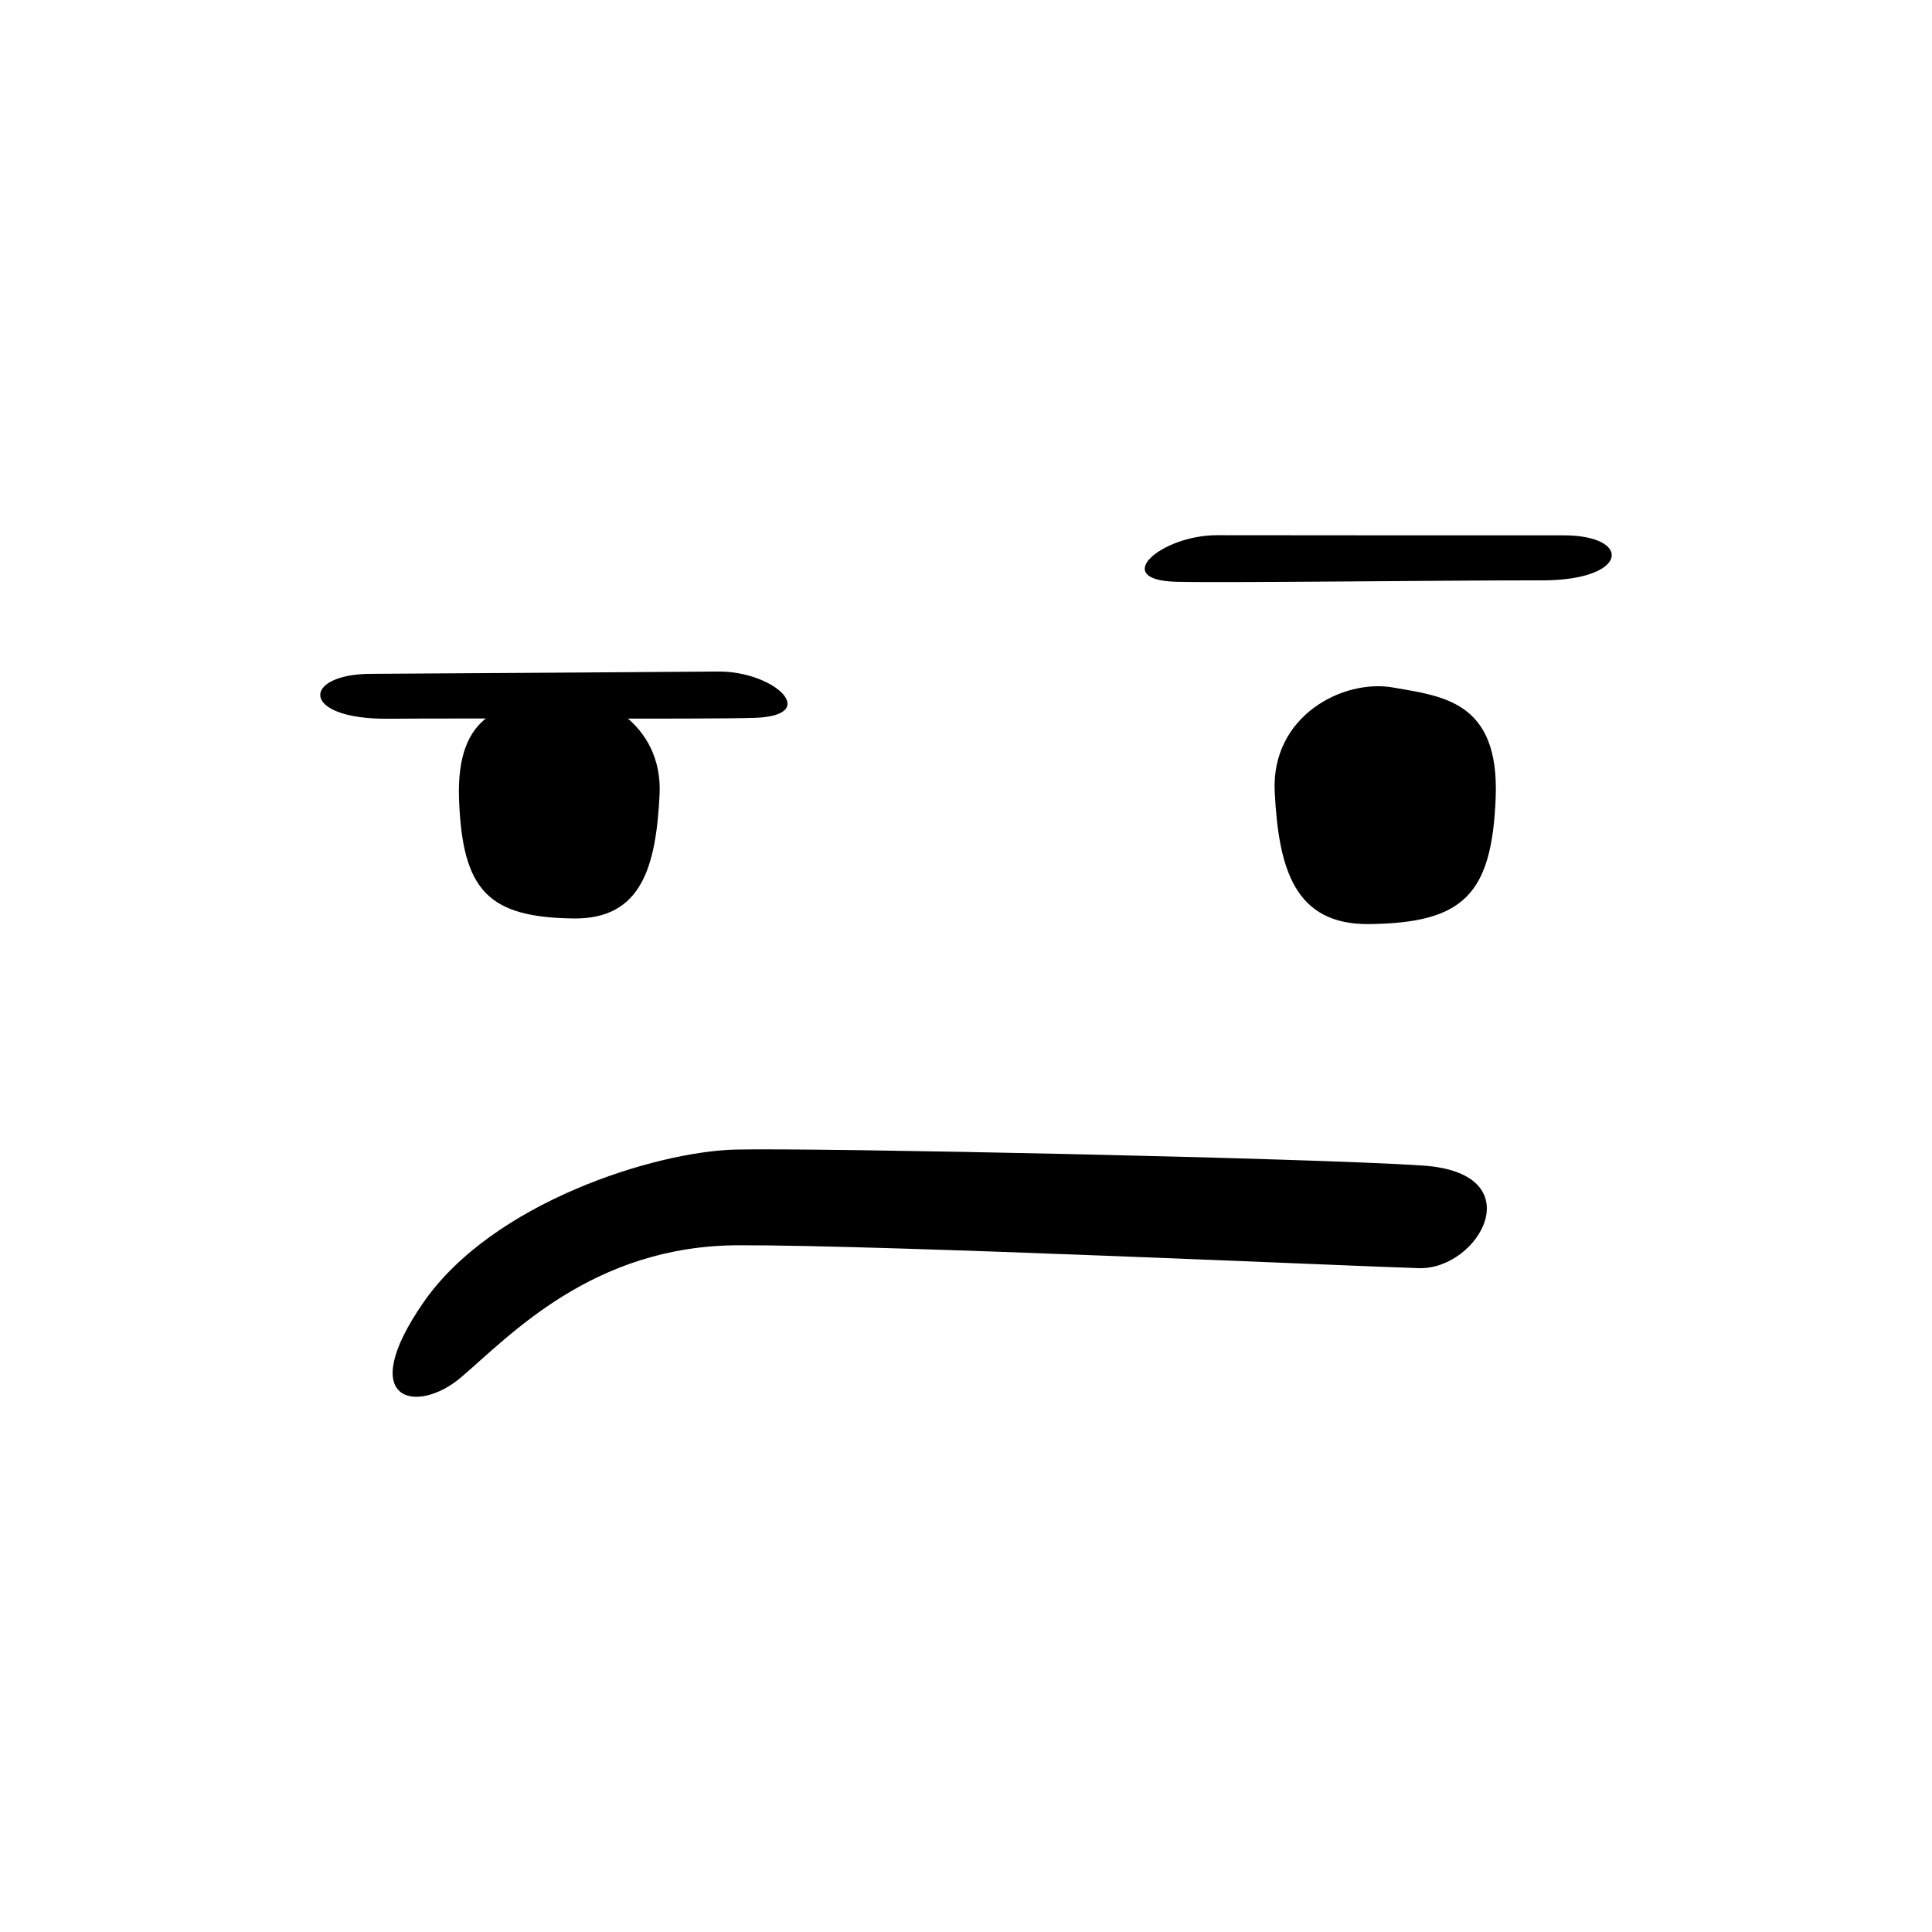
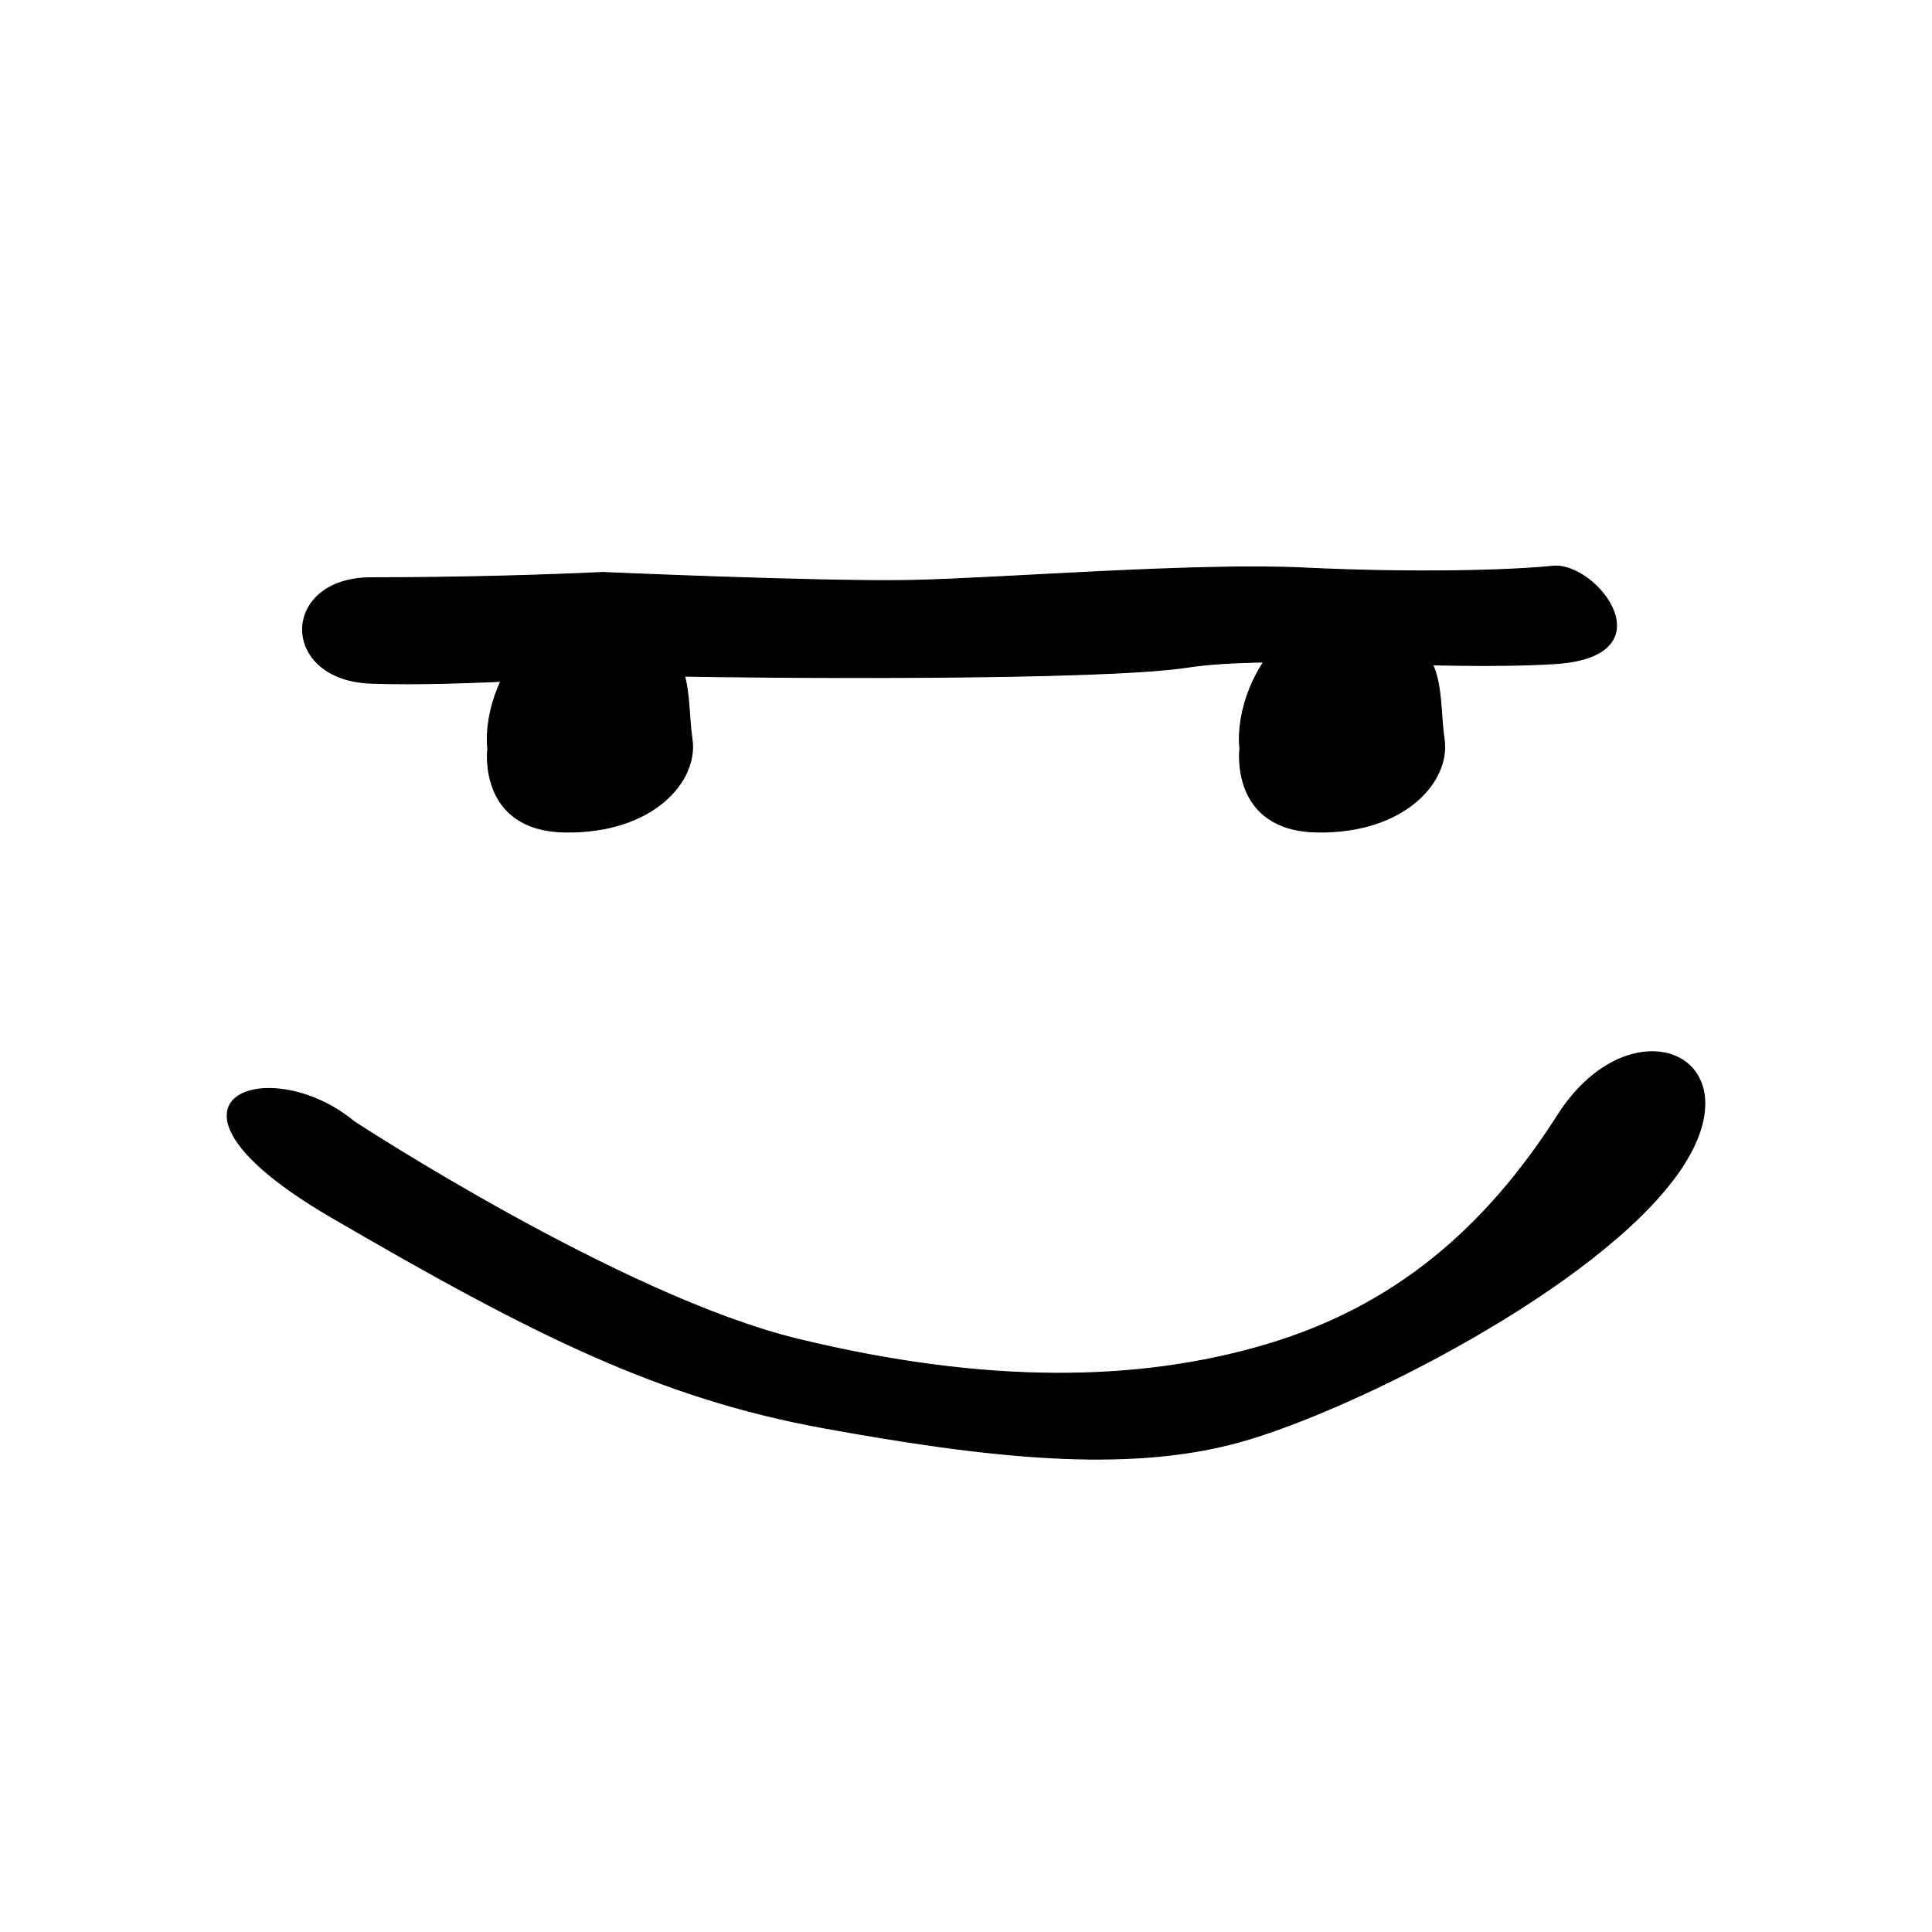
- <svg xmlns="http://www.w3.org/2000/svg" width="100%" height="100%" viewBox="0 0 2100 2100" version="1.1" xml:space="preserve" style="fill-rule:evenodd;clip-rule:evenodd;stroke-linejoin:round;stroke-miterlimit:2;">
-   <g transform="matrix(-0.907499,0,0,0.938528,1158.21,220.081)">
-     <path d="M589.336,829.216C691.349,827.891 722.169,797.336 726.42,692.132C730.67,586.928 669.036,581.615 614.84,572.051C560.644,562.487 482.006,602.868 486.257,685.756C490.508,768.644 507.51,830.279 589.336,829.216Z" />
+ <svg xmlns="http://www.w3.org/2000/svg" width="100%" height="100%" viewBox="0 0 2100 2100" version="1.1" xml:space="preserve" style="fill-rule:evenodd;clip-rule:evenodd;stroke-linecap:round;stroke-linejoin:round;stroke-miterlimit:1.5;">
+   <g transform="matrix(0.964188,-0.265218,0.265218,0.964188,-61.2795,279.852)">
+     <path d="M428.582,671.9C428.582,671.9 394.271,754.908 486.134,781.47C577.996,808.033 639.975,765.976 645.509,720.598C651.043,675.22 676.499,622.095 618.947,594.425C561.395,566.756 533.725,553.475 501.629,571.183C469.532,588.892 436.329,628.735 428.582,671.9Z" style="stroke:black;stroke-width:1px;" />
  </g>
-   <g transform="matrix(1,0,0,1,899.314,175.228)">
-     <path d="M589.336,829.216C691.349,827.891 722.169,797.336 726.42,692.132C730.67,586.928 669.036,581.615 614.84,572.051C560.644,562.487 482.006,602.868 486.257,685.756C490.508,768.644 507.51,830.279 589.336,829.216Z" />
+   <g transform="matrix(0.964188,-0.265218,0.265218,0.964188,756.205,279.852)">
+     <path d="M428.582,671.9C428.582,671.9 394.271,754.908 486.134,781.47C577.996,808.033 639.975,765.976 645.509,720.598C651.043,675.22 676.499,622.095 618.947,594.425C561.395,566.756 533.725,553.475 501.629,571.183C469.532,588.892 436.329,628.735 428.582,671.9Z" style="stroke:black;stroke-width:1px;" />
  </g>
-   <g transform="matrix(0.843989,0.594363,-1.21196,0.860486,967.948,-709.499)">
-     <path d="M1309.11,655.199C1342.43,633.739 1486.96,530.331 1543.88,491.244C1600.8,452.156 1561.71,421.983 1517.14,452.842C1472.56,483.7 1329.69,582.308 1293.12,607.408C1256.55,632.508 1264.29,684.061 1309.11,655.199Z" />
+   <g transform="matrix(1,-0.00054408,0.00054408,1,19.4245,10.6184)">
+     <path d="M364.671,1208.67C364.671,1208.67 654.26,1398.55 846.933,1445.43C1051.42,1495.18 1217.23,1492.8 1355.7,1451.89C1494.18,1410.97 1593.48,1327.19 1673.21,1202.36C1752.93,1077.52 1892.46,1137.32 1805.39,1263.2C1718.32,1389.09 1448.72,1524.11 1326.16,1557.68C1203.61,1591.25 1053.6,1574.46 875.257,1541.94C696.92,1509.42 559.122,1440.49 339.872,1312.51C120.622,1184.52 271.693,1131.25 364.671,1208.67Z" style="stroke:black;stroke-width:1px;" />
  </g>
-   <g transform="matrix(-0.907936,0.599833,1.12739,0.85324,1269.81,-563.993)">
-     <path d="M1309.11,655.199C1342.43,633.739 1486.96,530.331 1543.88,491.244C1600.8,452.156 1561.71,421.983 1517.14,452.842C1472.56,483.7 1329.69,582.308 1293.12,607.408C1256.55,632.508 1264.29,684.061 1309.11,655.199Z" />
-   </g>
-   <g transform="matrix(1,0,0,1,4.88146,-113.971)">
-     <path d="M495.865,1611.41C548.558,1566.81 638.556,1467.95 797.725,1467.51C956.894,1467.08 1471.86,1490.6 1537.42,1492.4C1602.98,1494.2 1662.17,1389.02 1541.72,1380.87C1421.27,1372.71 881.897,1361.44 794.675,1363.51C707.453,1365.59 530.651,1420.89 455.443,1529.57C380.234,1638.25 448.336,1651.64 495.865,1611.41Z" />
+   <g transform="matrix(0.933391,0,0,1,-47.6452,-595.326)">
+     <path d="M752.839,1217.53C752.839,1217.53 1008.14,1228.12 1112.14,1226.2C1216.14,1224.27 1442.08,1206.94 1570.32,1212.72C1698.57,1218.49 1808.35,1215.61 1859.38,1210.79C1910.42,1205.98 1996.12,1309.01 1861.31,1316.71C1726.5,1324.42 1534.87,1306.12 1433.76,1320.57C1332.65,1335.01 943.627,1332.12 842.518,1330.19C741.409,1328.27 588.302,1341.75 482.379,1337.9C376.456,1334.05 377.419,1223.31 483.342,1223.31C589.265,1223.31 689.16,1220.42 752.839,1217.53Z" style="stroke:black;stroke-width:1.03px;" />
  </g>
</svg>
